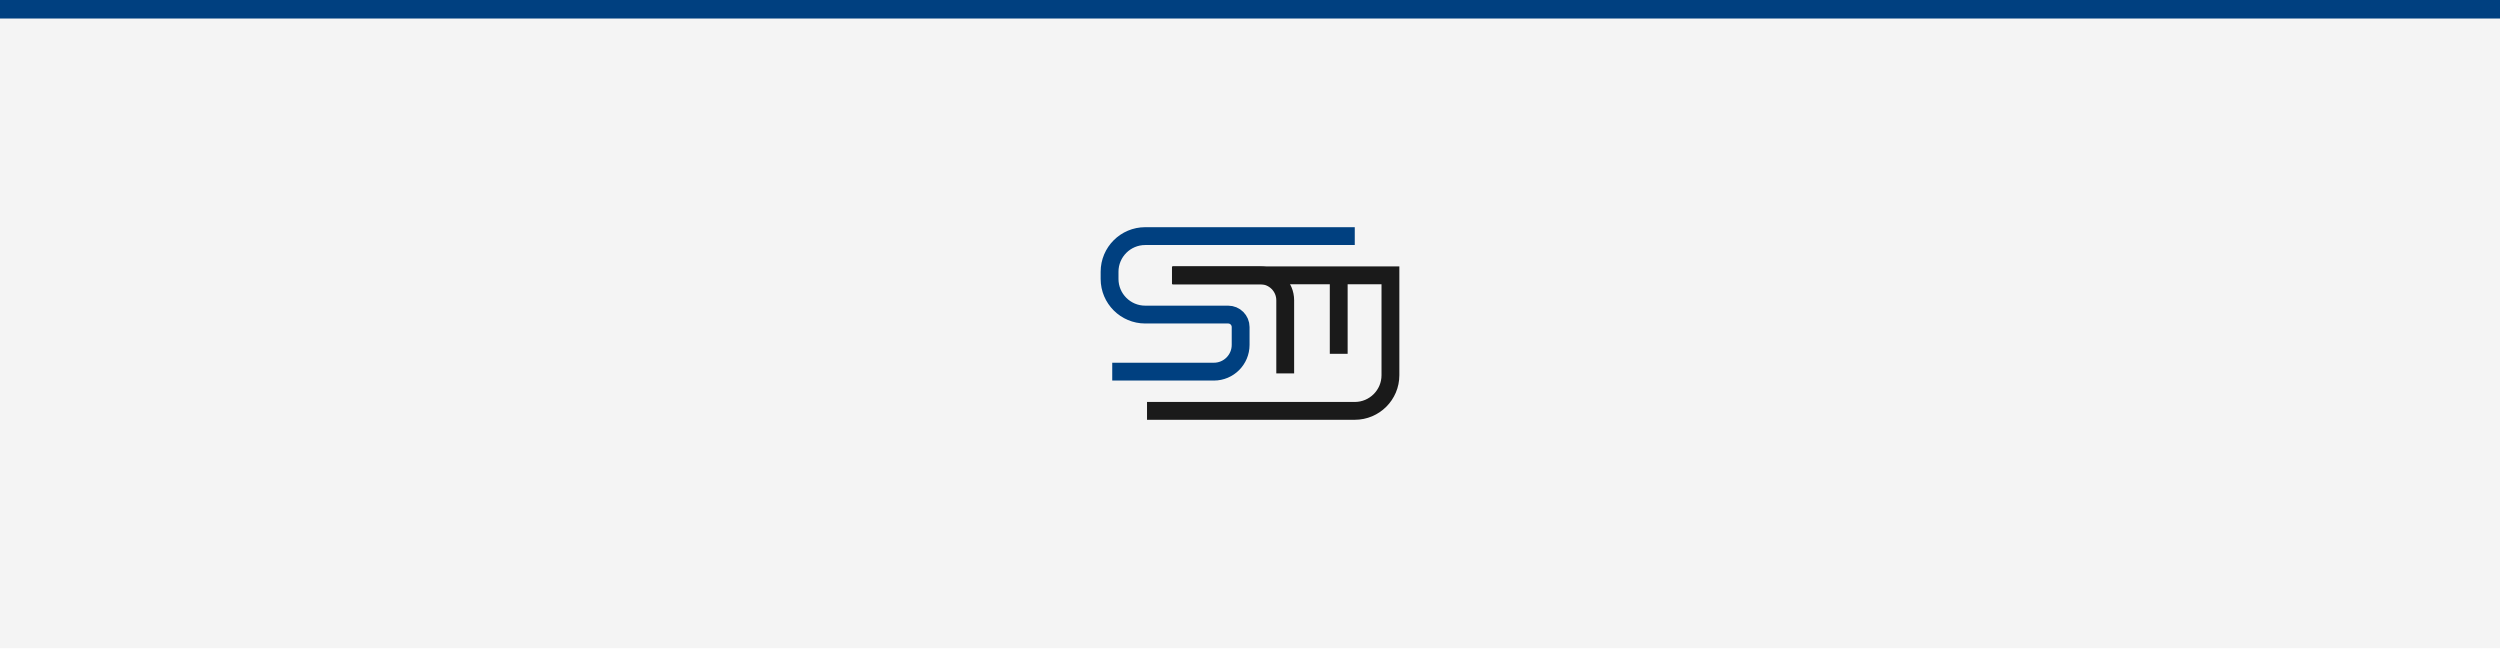
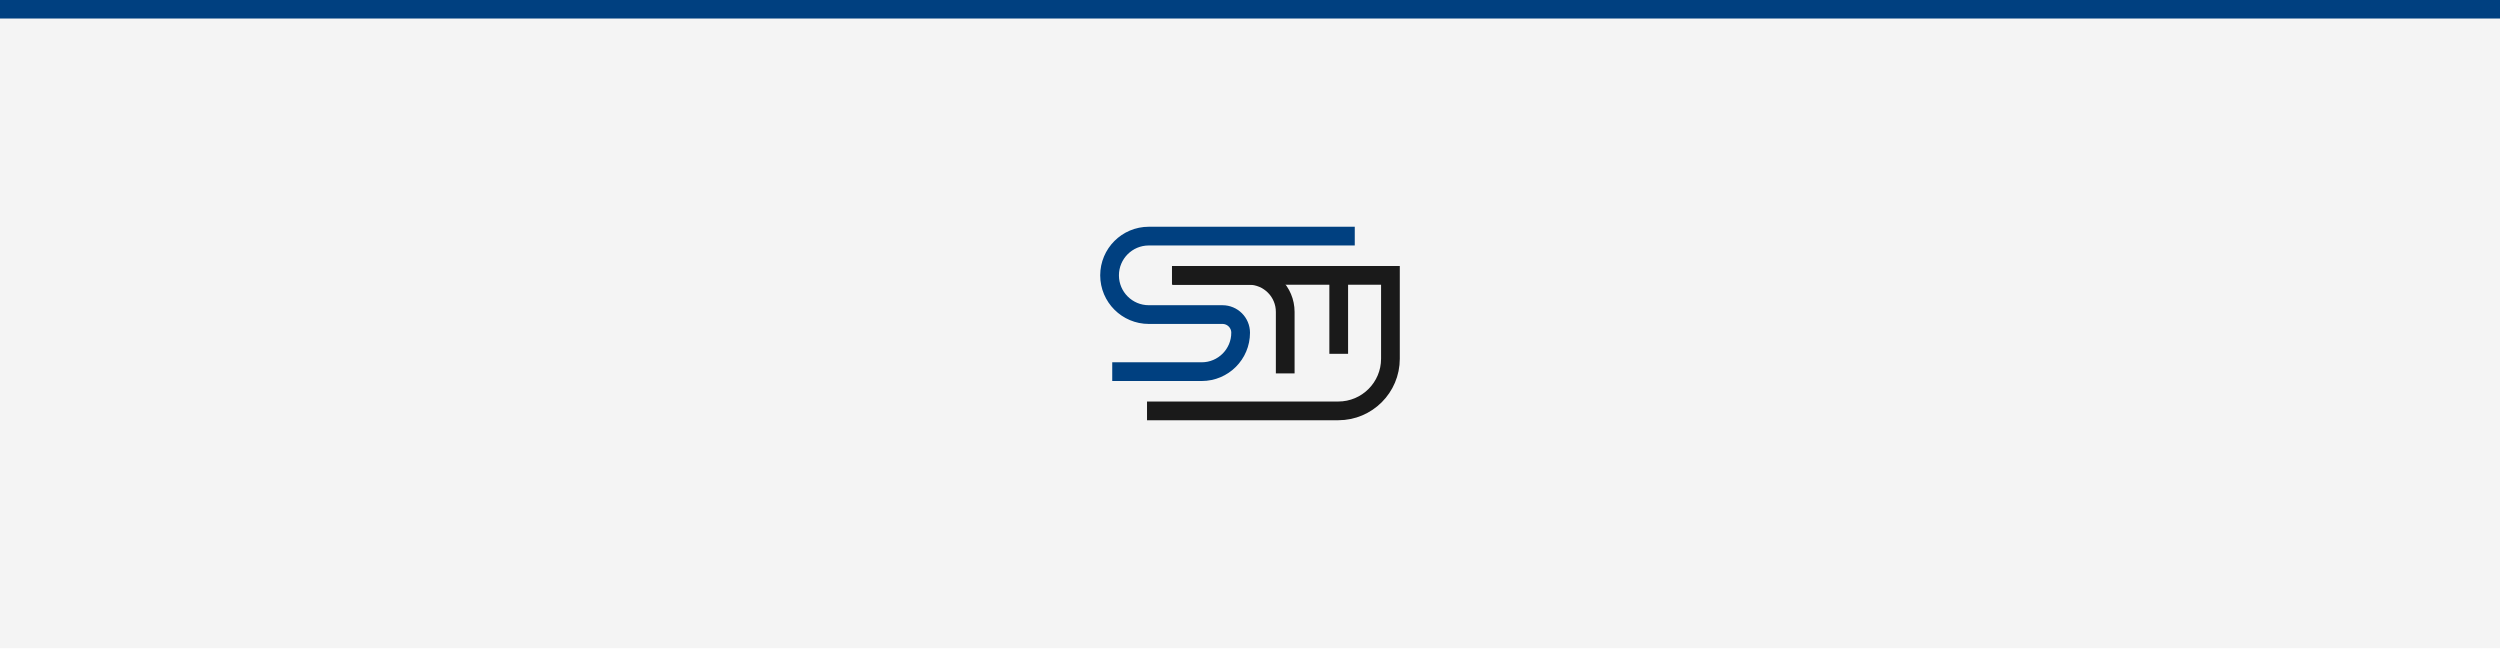
<svg xmlns="http://www.w3.org/2000/svg" width="1620" height="420" viewBox="0 0 1620 420" fill="none">
  <rect width="1620" height="420" fill="#F4F4F4" />
-   <path d="M867.489 178.422V229.267" stroke="#1A1A1A" stroke-width="11.556" />
-   <path d="M760.022 178.422H816.645C825.579 178.422 832.822 185.665 832.822 194.6V241.978" stroke="#1A1A1A" stroke-width="11.556" />
-   <path d="M759.445 178.422H901V243.133C901 255.897 890.653 266.244 877.889 266.244H743.267" stroke="#1A1A1A" stroke-width="11.556" />
-   <path d="M877.889 153H742.111C729.347 153 719 163.347 719 176.111V180.733C719 193.497 729.347 203.844 742.111 203.844H795.844C800.312 203.844 803.933 207.466 803.933 211.933V223.489C803.933 233.062 796.173 240.822 786.6 240.822L720.733 240.822" stroke="#004080" stroke-width="11.556" />
  <rect width="1620" height="12" fill="#004080" />
+   <path d="M867.49 178.423V229.27" stroke="#1A1A1A" stroke-width="12.133" />
+   <path d="M760.023 178.423H809.159C822.228 178.423 832.823 189.018 832.823 202.087V241.982" stroke="#1A1A1A" stroke-width="12.133" />
+   <path d="M759.444 178.423H901V232.443C901 251.114 885.865 266.249 867.194 266.249H743.266" stroke="#1A1A1A" stroke-width="12.133" />
+   <path d="M877.889 153H744.423C730.382 153 719 164.382 719 178.423V178.423C719 192.464 730.382 203.847 744.423 203.847H792.167C798.666 203.847 803.933 209.115 803.933 215.613V215.613C803.933 229.538 792.645 240.826 778.72 240.826L720.733 240.826" stroke="#004080" stroke-width="12.133" />
</svg>
